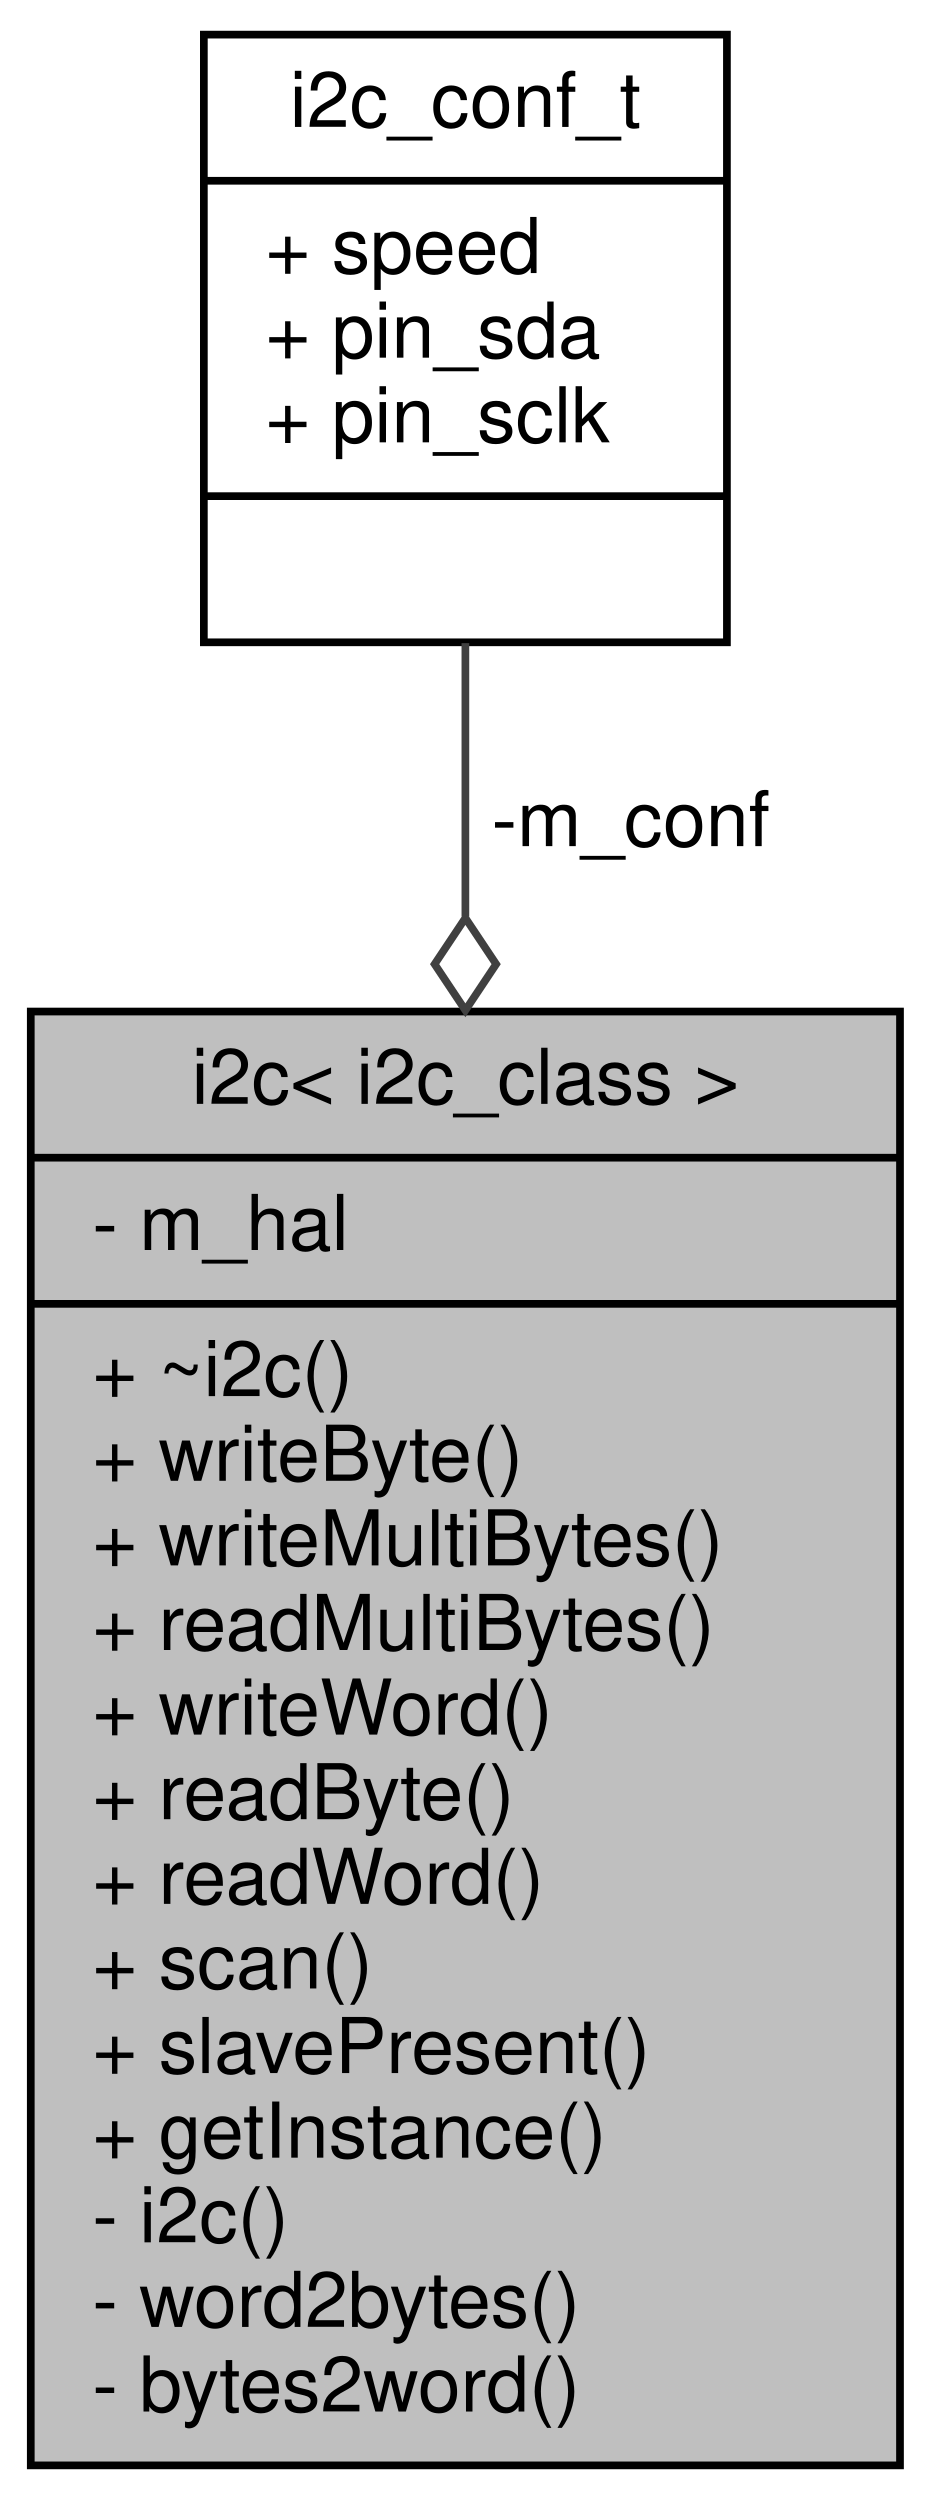
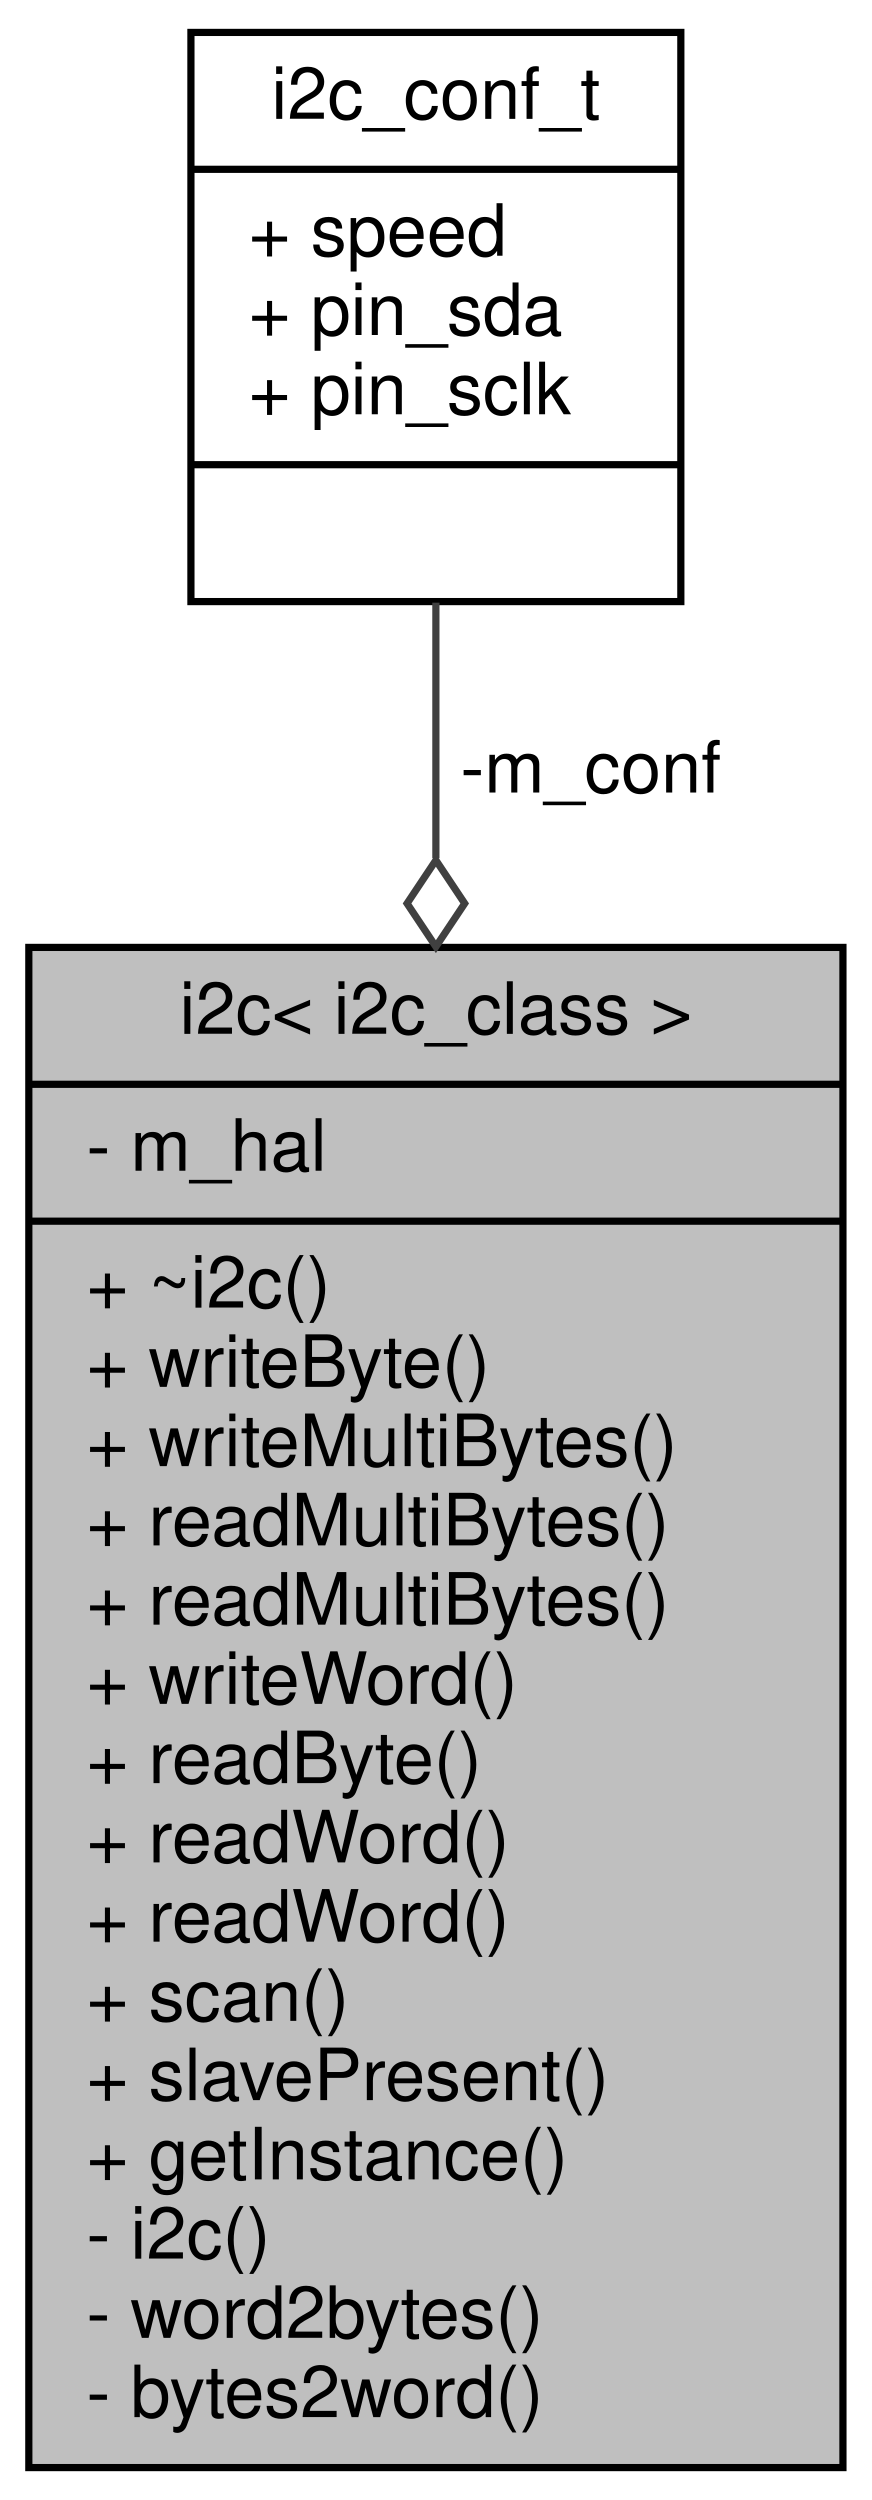
- <svg xmlns="http://www.w3.org/2000/svg" xmlns:xlink="http://www.w3.org/1999/xlink" width="121pt" height="325pt" viewBox="0.00 0.00 121.00 325.00">
-   <g id="graph0" class="graph" transform="scale(1 1) rotate(0) translate(4 321)">
+ <svg xmlns="http://www.w3.org/2000/svg" xmlns:xlink="http://www.w3.org/1999/xlink" width="121pt" height="347pt" viewBox="0.00 0.00 121.00 347.00">
+   <g id="graph0" class="graph" transform="scale(1 1) rotate(0) translate(4 343)">
    <g id="node1" class="node">
      <g id="a_node1">
        <a xlink:title=" ">
-           <polygon fill="#bfbfbf" stroke="black" points="0,-0.5 0,-189.5 113,-189.5 113,-0.5 0,-0.5" />
-           <text text-anchor="middle" x="56.5" y="-177.5" font-family="Helvetica,sans-Serif" font-size="10.00">i2c&lt; i2c_class &gt;</text>
-           <polyline fill="none" stroke="black" points="0,-170.5 113,-170.5 " />
-           <text text-anchor="start" x="8" y="-158.5" font-family="Helvetica,sans-Serif" font-size="10.00">- m_hal</text>
-           <polyline fill="none" stroke="black" points="0,-151.5 113,-151.5 " />
-           <text text-anchor="start" x="8" y="-139.5" font-family="Helvetica,sans-Serif" font-size="10.00">+ ~i2c()</text>
-           <text text-anchor="start" x="8" y="-128.5" font-family="Helvetica,sans-Serif" font-size="10.00">+ writeByte()</text>
-           <text text-anchor="start" x="8" y="-117.5" font-family="Helvetica,sans-Serif" font-size="10.00">+ writeMultiBytes()</text>
-           <text text-anchor="start" x="8" y="-106.5" font-family="Helvetica,sans-Serif" font-size="10.00">+ readMultiBytes()</text>
-           <text text-anchor="start" x="8" y="-95.5" font-family="Helvetica,sans-Serif" font-size="10.00">+ writeWord()</text>
-           <text text-anchor="start" x="8" y="-84.5" font-family="Helvetica,sans-Serif" font-size="10.00">+ readByte()</text>
+           <polygon fill="#bfbfbf" stroke="black" points="0,-0.5 0,-211.5 113,-211.5 113,-0.5 0,-0.5" />
+           <text text-anchor="middle" x="56.5" y="-199.5" font-family="Helvetica,sans-Serif" font-size="10.00">i2c&lt; i2c_class &gt;</text>
+           <polyline fill="none" stroke="black" points="0,-192.5 113,-192.5 " />
+           <text text-anchor="start" x="8" y="-180.5" font-family="Helvetica,sans-Serif" font-size="10.00">- m_hal</text>
+           <polyline fill="none" stroke="black" points="0,-173.5 113,-173.5 " />
+           <text text-anchor="start" x="8" y="-161.5" font-family="Helvetica,sans-Serif" font-size="10.00">+ ~i2c()</text>
+           <text text-anchor="start" x="8" y="-150.5" font-family="Helvetica,sans-Serif" font-size="10.00">+ writeByte()</text>
+           <text text-anchor="start" x="8" y="-139.5" font-family="Helvetica,sans-Serif" font-size="10.00">+ writeMultiBytes()</text>
+           <text text-anchor="start" x="8" y="-128.5" font-family="Helvetica,sans-Serif" font-size="10.00">+ readMultiBytes()</text>
+           <text text-anchor="start" x="8" y="-117.5" font-family="Helvetica,sans-Serif" font-size="10.00">+ readMultiBytes()</text>
+           <text text-anchor="start" x="8" y="-106.5" font-family="Helvetica,sans-Serif" font-size="10.00">+ writeWord()</text>
+           <text text-anchor="start" x="8" y="-95.5" font-family="Helvetica,sans-Serif" font-size="10.00">+ readByte()</text>
+           <text text-anchor="start" x="8" y="-84.5" font-family="Helvetica,sans-Serif" font-size="10.00">+ readWord()</text>
          <text text-anchor="start" x="8" y="-73.5" font-family="Helvetica,sans-Serif" font-size="10.00">+ readWord()</text>
          <text text-anchor="start" x="8" y="-62.5" font-family="Helvetica,sans-Serif" font-size="10.00">+ scan()</text>
          <text text-anchor="start" x="8" y="-51.5" font-family="Helvetica,sans-Serif" font-size="10.00">+ slavePresent()</text>
          <text text-anchor="start" x="8" y="-40.5" font-family="Helvetica,sans-Serif" font-size="10.00">+ getInstance()</text>
          <text text-anchor="start" x="8" y="-29.5" font-family="Helvetica,sans-Serif" font-size="10.00">- i2c()</text>
          <text text-anchor="start" x="8" y="-18.5" font-family="Helvetica,sans-Serif" font-size="10.00">- word2bytes()</text>
          <text text-anchor="start" x="8" y="-7.5" font-family="Helvetica,sans-Serif" font-size="10.00">- bytes2word()</text>
        </a>
      </g>
    </g>
    <g id="node2" class="node">
      <g id="a_node2">
        <a xlink:href="../../d9/ddd/i2c__common_8hpp.html#db/dd0/structi2c__conf__t" target="_top" xlink:title=" ">
-           <polygon fill="none" stroke="black" points="22.5,-237.5 22.5,-316.5 90.5,-316.5 90.5,-237.5 22.5,-237.5" />
-           <text text-anchor="middle" x="56.5" y="-304.5" font-family="Helvetica,sans-Serif" font-size="10.00">i2c_conf_t</text>
-           <polyline fill="none" stroke="black" points="22.5,-297.5 90.5,-297.5 " />
-           <text text-anchor="start" x="30.5" y="-285.5" font-family="Helvetica,sans-Serif" font-size="10.00">+ speed</text>
-           <text text-anchor="start" x="30.5" y="-274.5" font-family="Helvetica,sans-Serif" font-size="10.00">+ pin_sda</text>
-           <text text-anchor="start" x="30.5" y="-263.5" font-family="Helvetica,sans-Serif" font-size="10.00">+ pin_sclk</text>
-           <polyline fill="none" stroke="black" points="22.5,-256.5 90.5,-256.5 " />
-           <text text-anchor="middle" x="56.5" y="-244.5" font-family="Helvetica,sans-Serif" font-size="10.00"> </text>
+           <polygon fill="none" stroke="black" points="22.5,-259.5 22.5,-338.5 90.5,-338.5 90.5,-259.5 22.5,-259.5" />
+           <text text-anchor="middle" x="56.5" y="-326.5" font-family="Helvetica,sans-Serif" font-size="10.00">i2c_conf_t</text>
+           <polyline fill="none" stroke="black" points="22.5,-319.5 90.5,-319.5 " />
+           <text text-anchor="start" x="30.5" y="-307.5" font-family="Helvetica,sans-Serif" font-size="10.00">+ speed</text>
+           <text text-anchor="start" x="30.5" y="-296.5" font-family="Helvetica,sans-Serif" font-size="10.00">+ pin_sda</text>
+           <text text-anchor="start" x="30.5" y="-285.5" font-family="Helvetica,sans-Serif" font-size="10.00">+ pin_sclk</text>
+           <polyline fill="none" stroke="black" points="22.5,-278.5 90.5,-278.5 " />
+           <text text-anchor="middle" x="56.5" y="-266.5" font-family="Helvetica,sans-Serif" font-size="10.00"> </text>
        </a>
      </g>
    </g>
    <g id="edge1" class="edge">
-       <path fill="none" stroke="#404040" d="M56.5,-237.39C56.5,-226.66 56.5,-214.47 56.5,-201.85" />
-       <polygon fill="none" stroke="#404040" points="56.5,-201.66 52.5,-195.66 56.5,-189.66 60.5,-195.66 56.5,-201.66" />
-       <text text-anchor="middle" x="78" y="-211" font-family="Helvetica,sans-Serif" font-size="10.00"> -m_conf</text>
+       <path fill="none" stroke="#404040" d="M56.5,-259.35C56.5,-248.69 56.5,-236.55 56.5,-223.88" />
+       <polygon fill="none" stroke="#404040" points="56.5,-223.6 52.5,-217.6 56.5,-211.6 60.5,-217.6 56.5,-223.6" />
+       <text text-anchor="middle" x="78" y="-233" font-family="Helvetica,sans-Serif" font-size="10.00"> -m_conf</text>
    </g>
  </g>
</svg>
